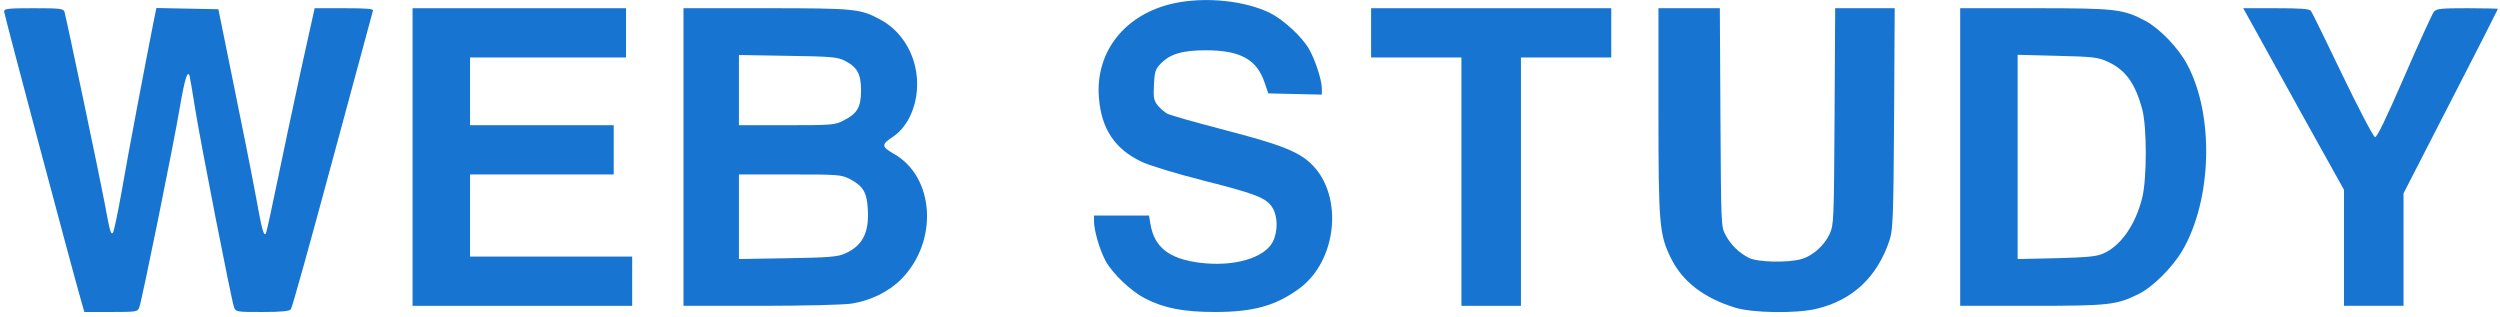
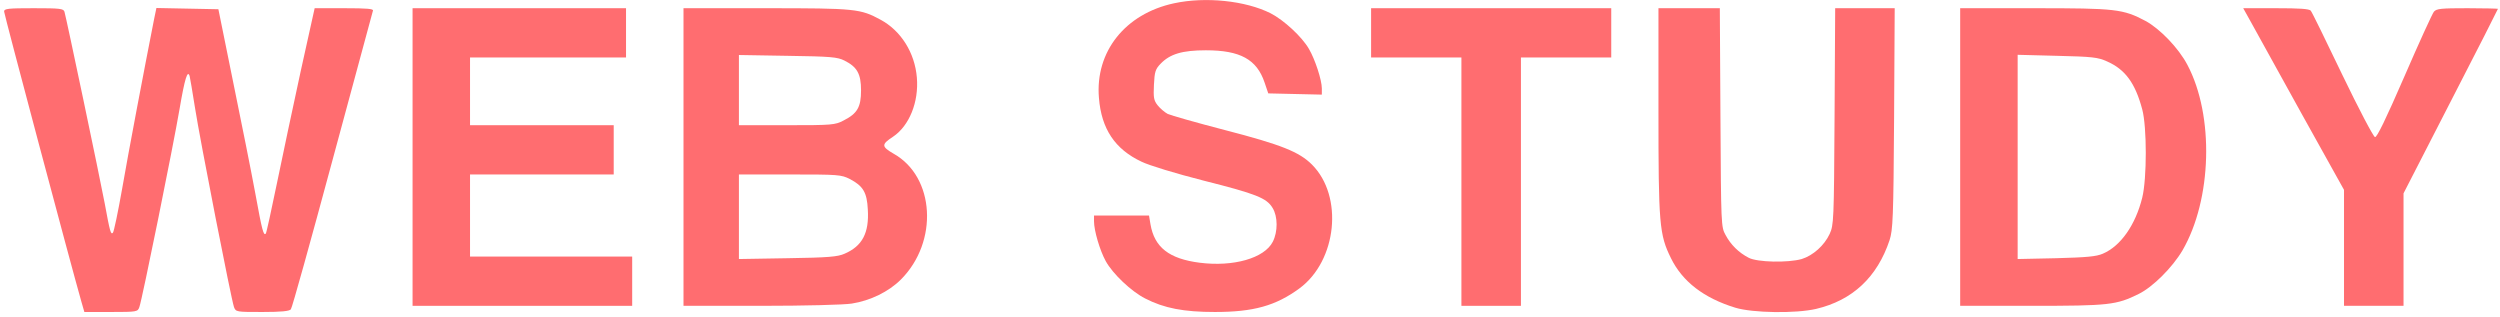
<svg xmlns="http://www.w3.org/2000/svg" version="1.0" width="1218pt" height="154pt" viewBox="0 0 1218 154" preserveAspectRatio="xMidYMid meet">
-   <g transform="translate(0,154) scale(0.1,-0.1)" fill="#1775d1" stroke="none">
+   <g transform="translate(0,154) scale(0.1,-0.1)" fill="#ff6d70" stroke="none">
    <path d="M5720 1524 c-238 -51 -385 -236 -366 -461 12 -151 78 -250 208 -311 37 -18 165 -57 302 -92 258 -65 307 -85 336 -133 26 -42 26 -116 1 -165 -41 -80 -192 -123 -356 -102 -149 19 -221 75 -240 188 l-7 42 -134 0 -134 0 0 -28 c0 -45 28 -141 57 -194 34 -62 125 -148 192 -182 93 -48 189 -66 340 -66 188 0 296 30 412 115 183 135 215 449 61 603 -62 62 -149 97 -423 168 -139 36 -265 72 -280 79 -15 8 -37 27 -49 42 -19 24 -21 38 -18 100 3 63 7 76 32 102 46 48 106 66 221 66 167 0 248 -44 286 -157 l18 -53 130 -3 131 -3 0 30 c0 41 -33 142 -63 193 -34 59 -122 140 -186 173 -123 62 -318 82 -471 49z" />
    <path d="M20 1484 c0 -13 326 -1237 376 -1412 l15 -52 130 0 c127 0 130 1 138 24 13 34 165 784 196 966 25 147 39 192 49 159 2 -8 14 -77 26 -154 25 -160 177 -935 190 -971 9 -24 12 -24 139 -24 91 0 131 4 138 13 6 6 97 334 203 727 106 393 195 721 197 728 4 9 -28 12 -139 12 l-145 0 -68 -307 c-37 -170 -89 -416 -116 -547 -27 -131 -51 -241 -54 -244 -11 -12 -18 14 -51 195 -19 103 -68 348 -108 543 l-72 355 -151 3 -151 3 -11 -53 c-47 -238 -127 -659 -156 -828 -20 -113 -40 -209 -45 -214 -10 -10 -14 2 -40 144 -23 123 -187 903 -196 933 -5 15 -21 17 -150 17 -124 0 -144 -2 -144 -16z" />
    <path d="M2010 775 l0 -725 535 0 535 0 0 120 0 120 -395 0 -395 0 0 200 0 200 350 0 350 0 0 120 0 120 -350 0 -350 0 0 165 0 165 380 0 380 0 0 120 0 120 -520 0 -520 0 0 -725z" />
    <path d="M3330 775 l0 -725 378 0 c211 0 406 5 442 11 90 14 180 58 239 117 184 184 166 500 -35 613 -60 35 -61 45 -3 83 79 53 126 169 116 288 -10 121 -77 228 -177 282 -98 53 -121 56 -557 56 l-403 0 0 -725z m784 470 c62 -31 81 -65 81 -145 0 -82 -18 -113 -85 -147 -42 -22 -55 -23 -277 -23 l-233 0 0 171 0 171 238 -4 c210 -3 242 -6 276 -23z m26 -577 c65 -34 84 -65 88 -149 7 -114 -27 -178 -113 -215 -33 -15 -80 -19 -277 -22 l-238 -4 0 206 0 206 248 0 c237 0 250 -1 292 -22z" />
    <path d="M6680 1380 l0 -120 220 0 220 0 0 -605 0 -605 145 0 145 0 0 605 0 605 220 0 220 0 0 120 0 120 -585 0 -585 0 0 -120z" />
    <path d="M8080 1001 c0 -553 4 -604 61 -719 56 -114 160 -194 313 -241 85 -26 295 -29 394 -6 178 42 298 155 358 335 16 50 19 105 22 593 l3 537 -145 0 -145 0 -3 -527 c-3 -511 -4 -529 -24 -573 -26 -56 -81 -105 -136 -122 -67 -19 -216 -16 -258 6 -49 25 -88 64 -113 111 -22 39 -22 49 -25 573 l-3 532 -149 0 -150 0 0 -499z" />
    <path d="M9550 775 l0 -725 348 0 c378 0 413 4 522 58 69 34 164 129 213 212 144 248 155 657 24 904 -43 82 -134 176 -204 214 -110 58 -144 62 -542 62 l-361 0 0 -725z m715 466 c89 -39 138 -106 172 -234 23 -86 23 -336 0 -430 -33 -133 -105 -236 -192 -273 -32 -14 -80 -18 -227 -22 l-188 -4 0 497 0 498 193 -5 c170 -4 198 -7 242 -27z" />
    <path d="M10969 1428 c22 -40 132 -239 245 -443 l206 -370 0 -282 0 -283 145 0 145 0 0 274 0 274 230 448 c127 246 230 449 230 451 0 1 -67 3 -148 3 -129 0 -151 -2 -164 -17 -8 -10 -73 -152 -144 -316 -90 -207 -133 -296 -143 -295 -8 2 -79 137 -159 303 -79 165 -148 306 -154 313 -8 9 -55 12 -170 12 l-159 0 40 -72z" />
  </g>
</svg>
